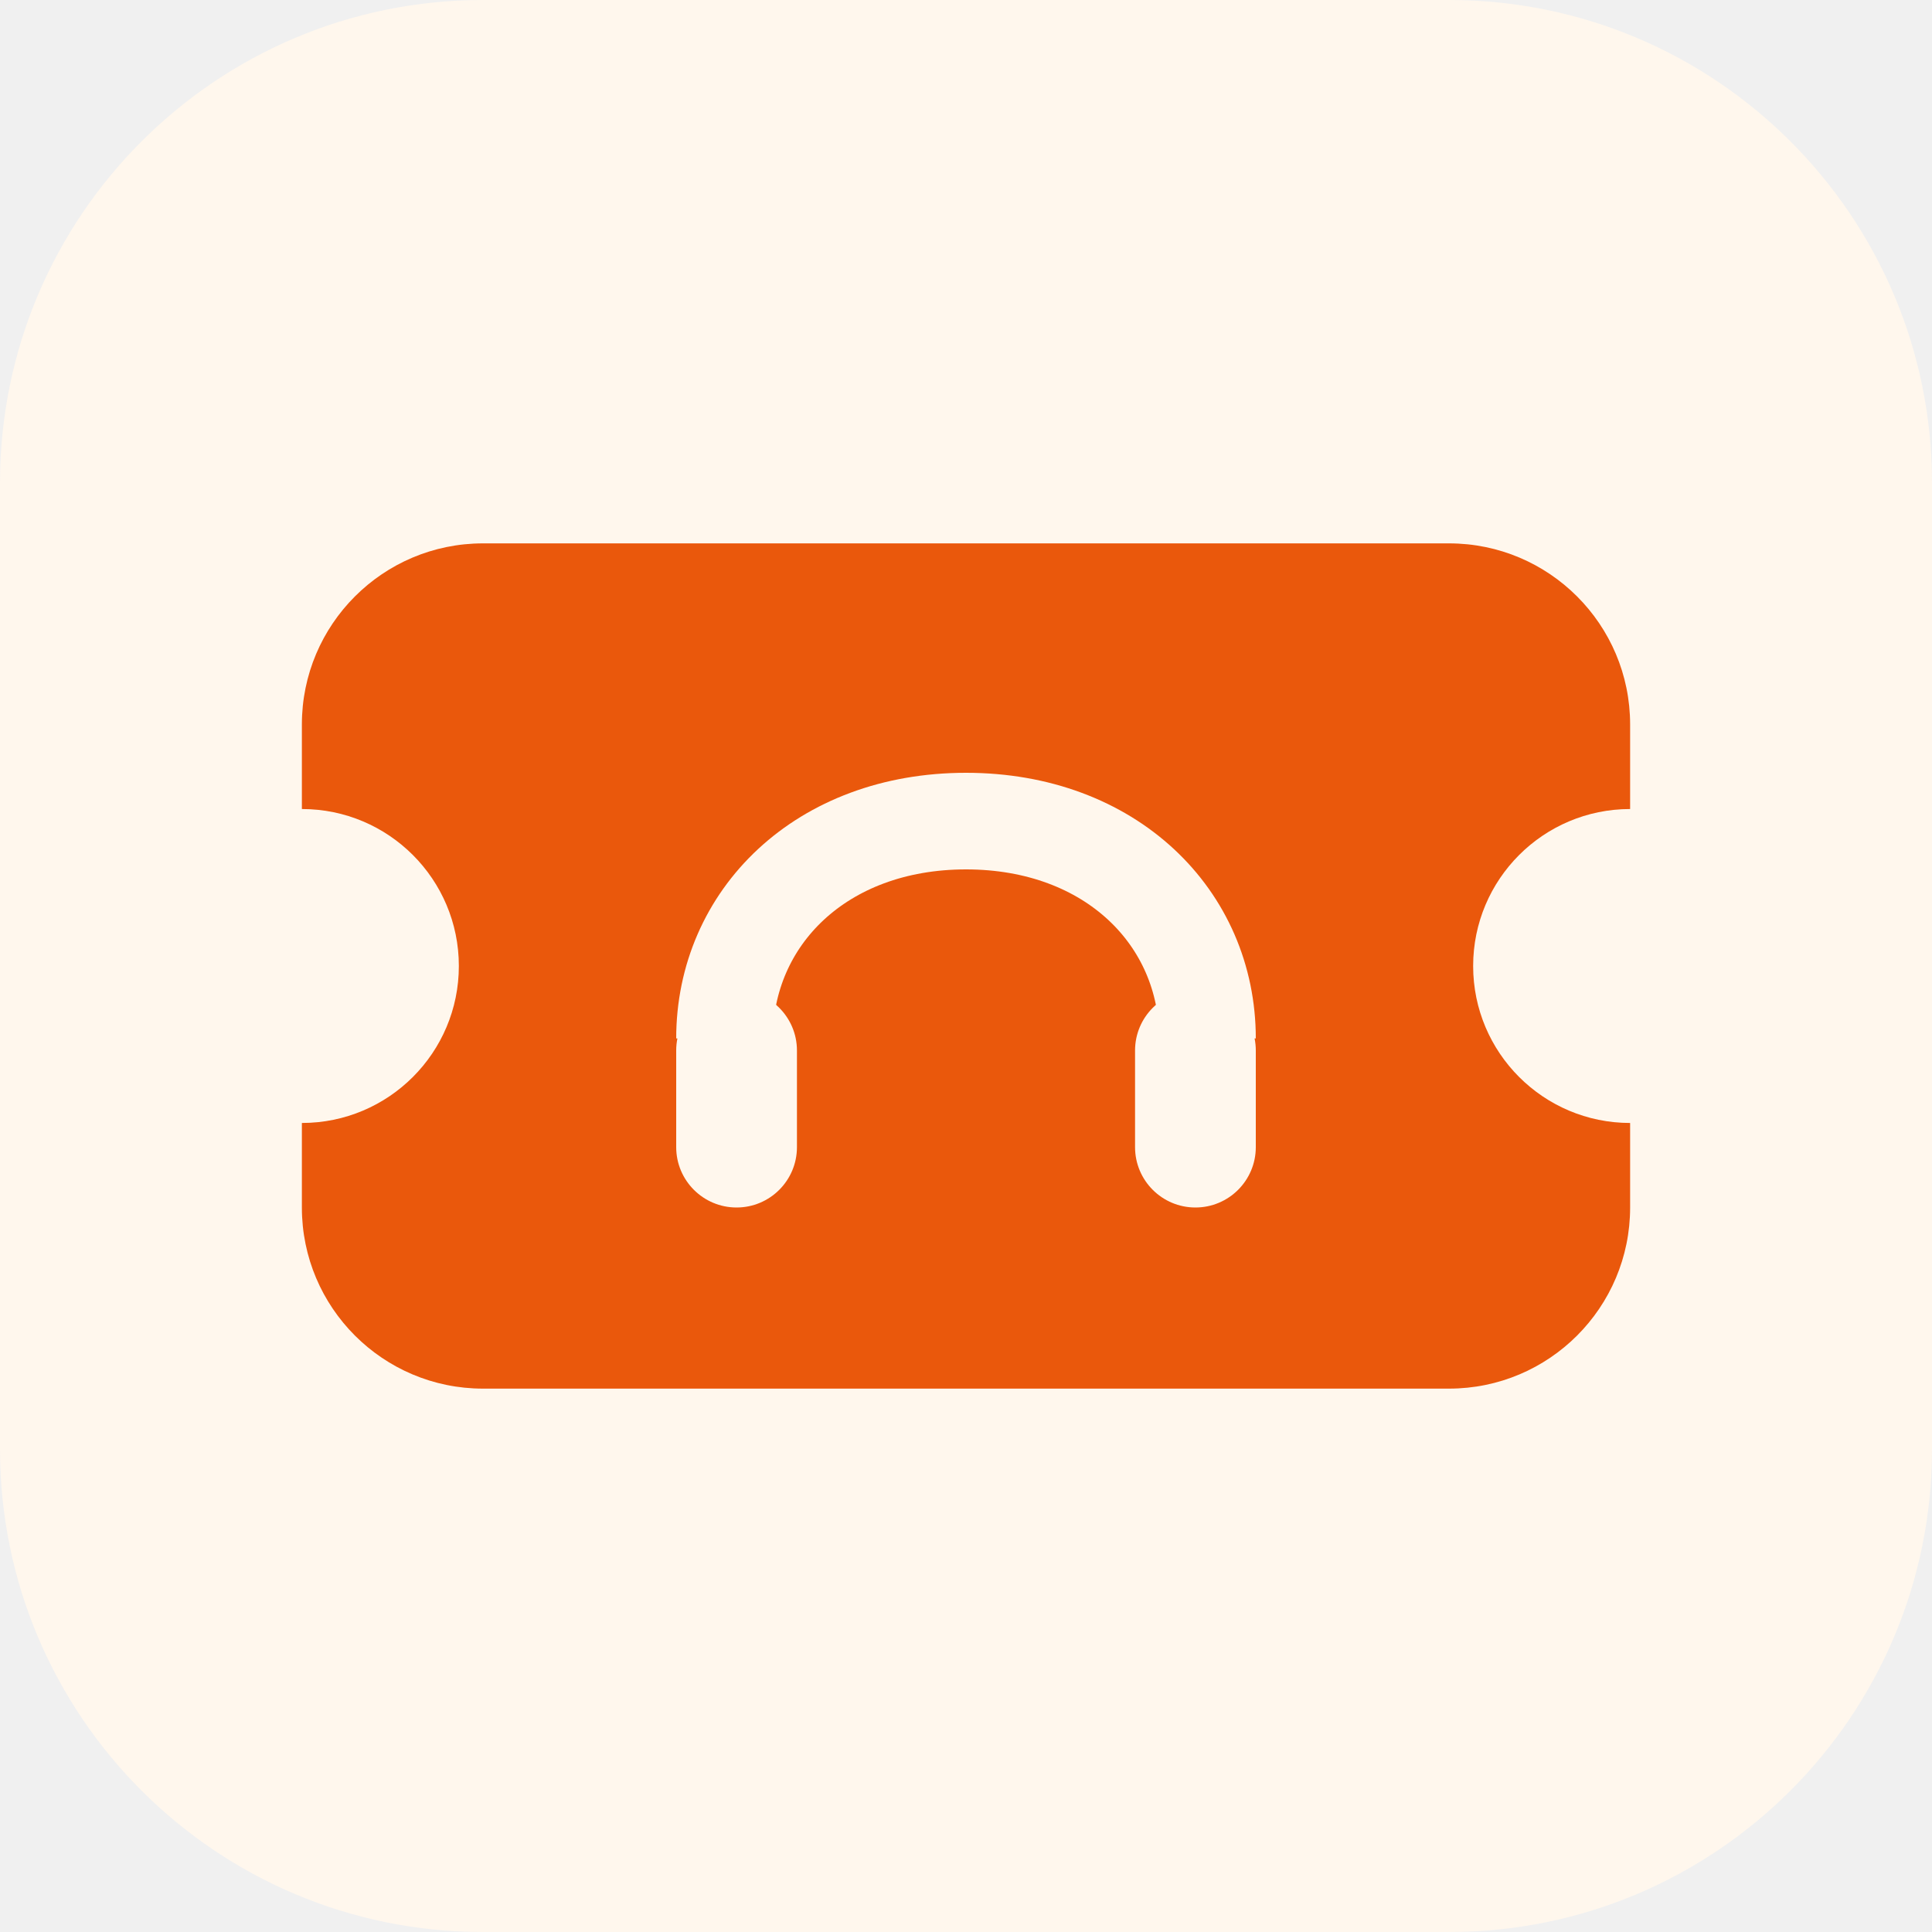
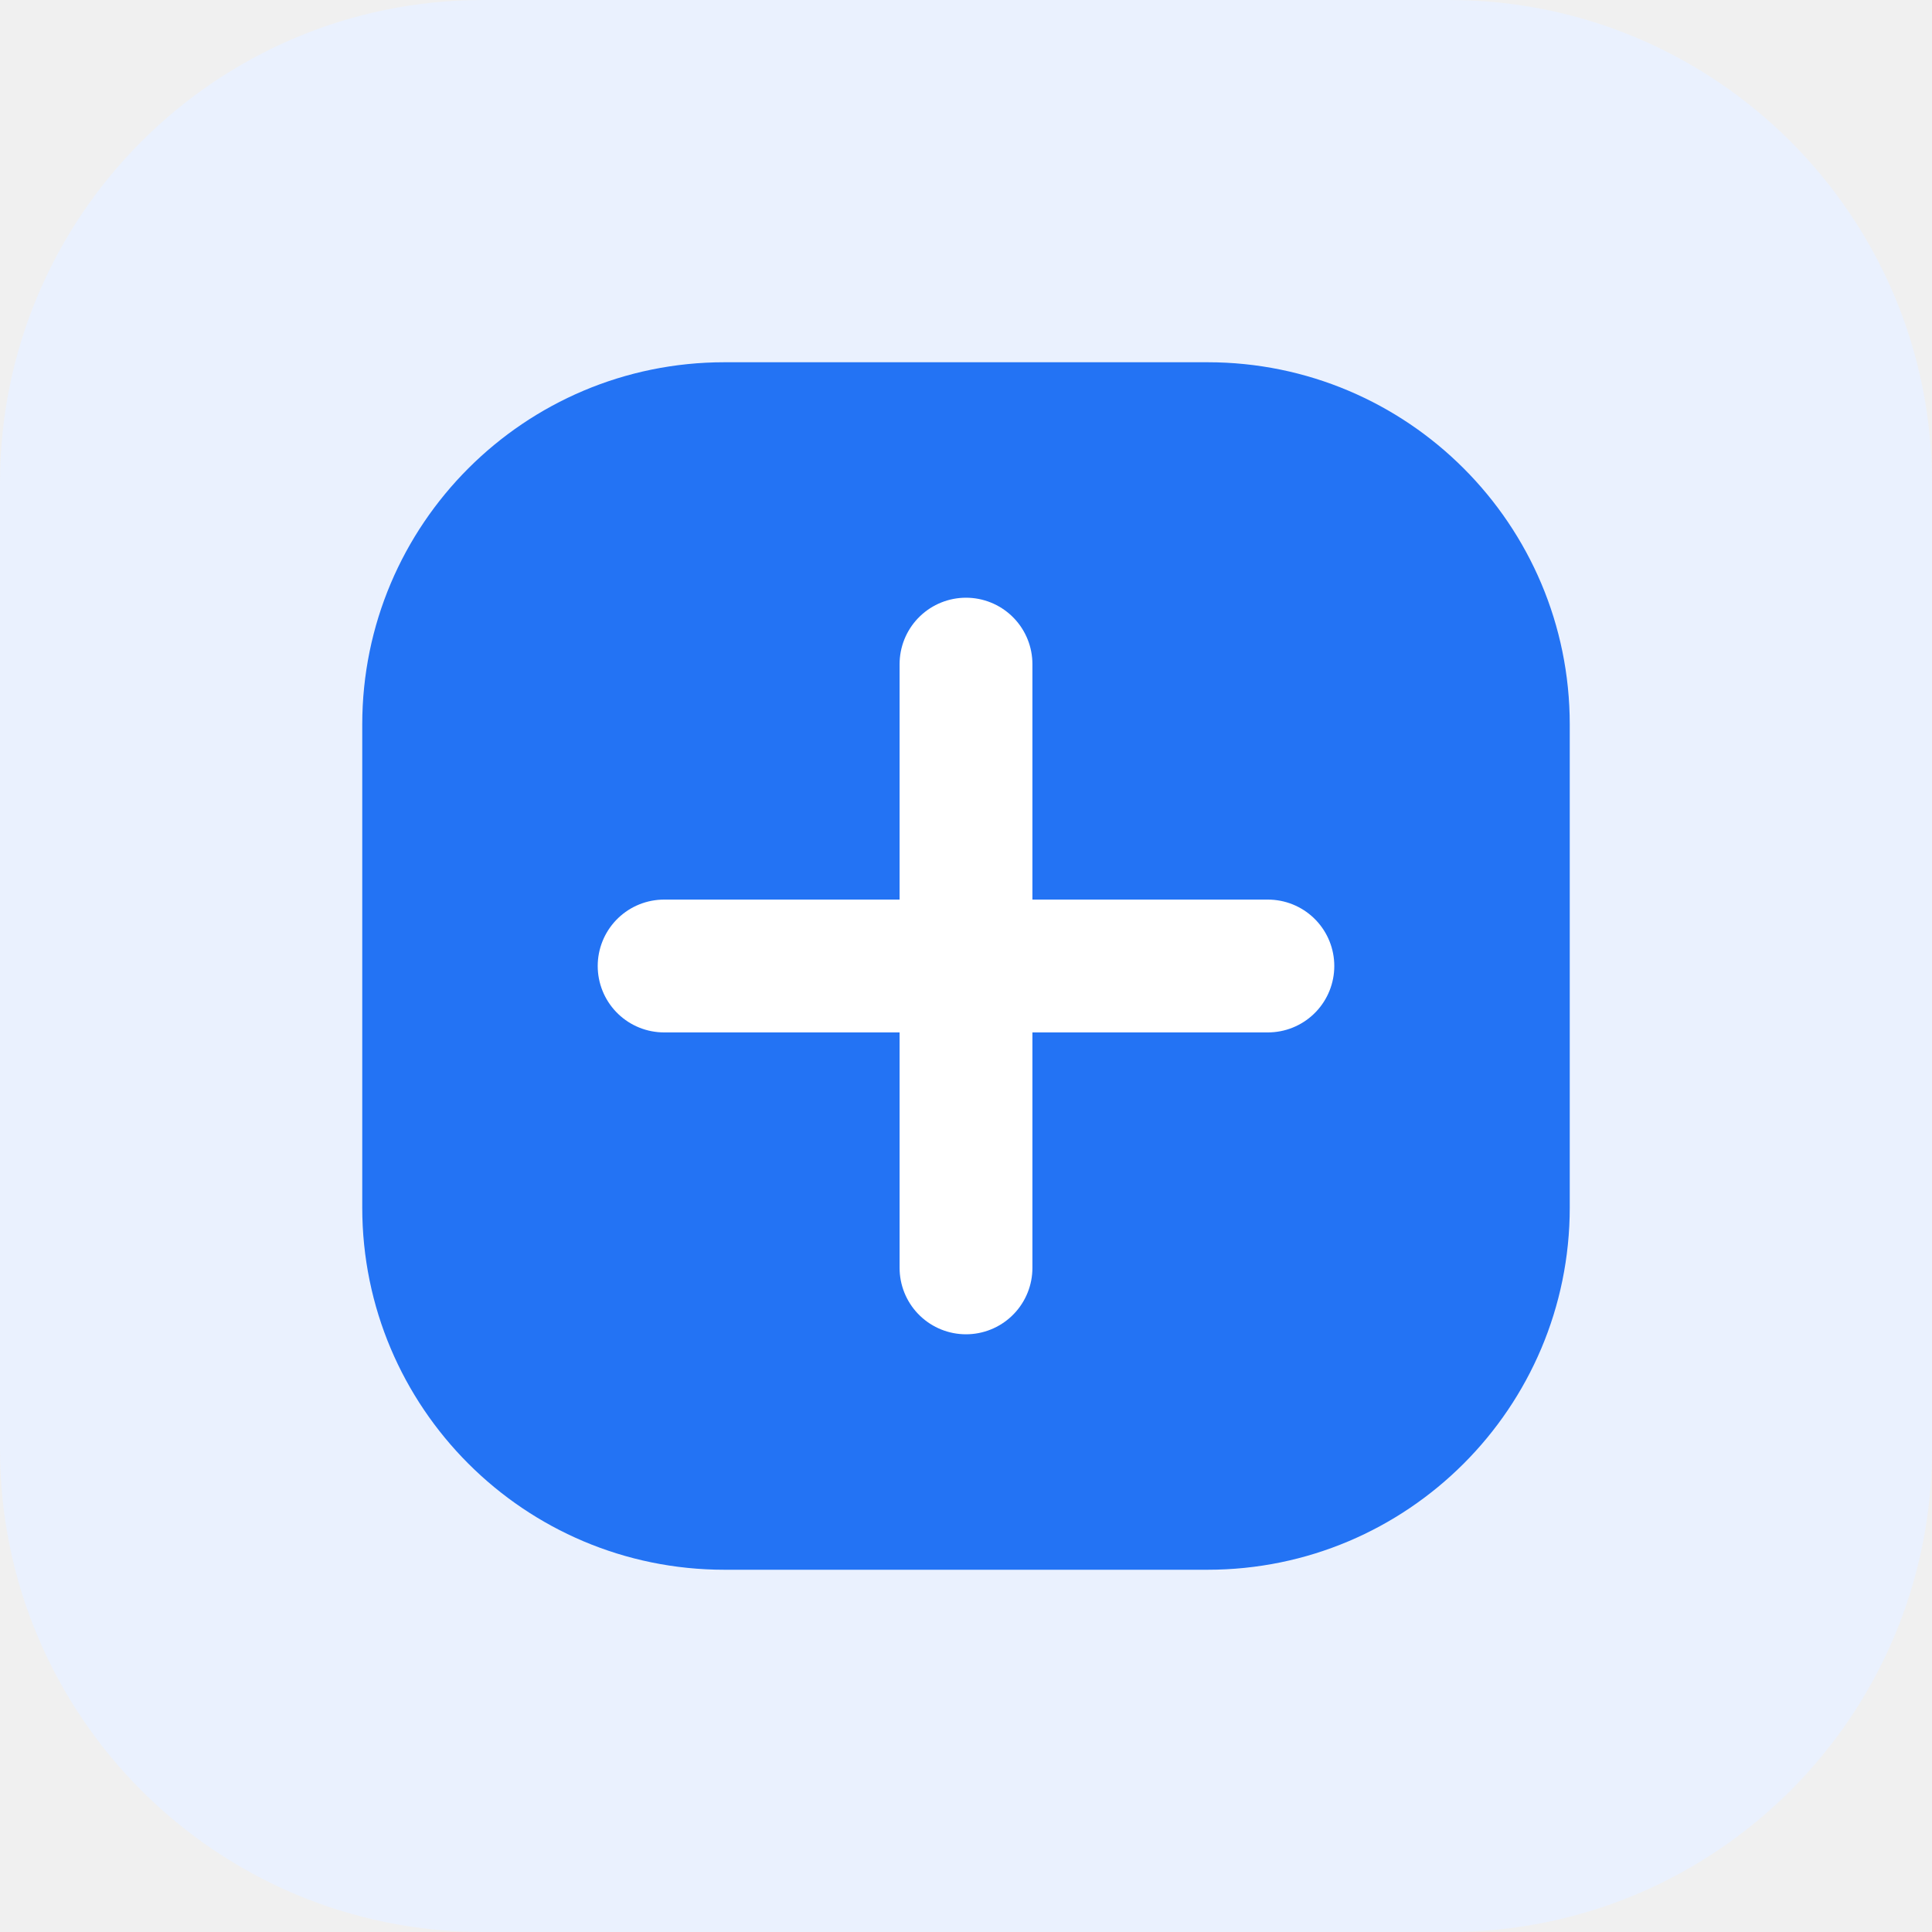
<svg xmlns="http://www.w3.org/2000/svg" viewBox="0 0 32 32" role="img">
-   <rect width="32" height="32" rx="8" fill="#FFF7ED" />
-   <rect x="5" y="9" width="22" height="14" rx="3" fill="#EA580C" />
-   <circle cx="5" cy="16" r="2.6" fill="#FFF7ED" />
-   <circle cx="27" cy="16" r="2.6" fill="#FFF7ED" />
-   <path d="M12 17.2c0-2 1.6-3.6 4-3.6s4 1.6 4 3.6" stroke="#FFF7ED" fill="none" stroke-width="1.6" />
-   <rect x="11.2" y="16.4" width="2" height="3.6" rx="1" fill="#FFF7ED" />
-   <rect x="18.8" y="16.4" width="2" height="3.6" rx="1" fill="#FFF7ED" />
+   <rect width="32" height="32" rx="8" fill="#EAF1FE" />
+   <rect x="6" y="6" width="20" height="20" rx="6" fill="#2373F4" />
+   <path d="M11 16h10M16 11v10" stroke="#fff" stroke-width="2.2" stroke-linecap="round" />
</svg>
